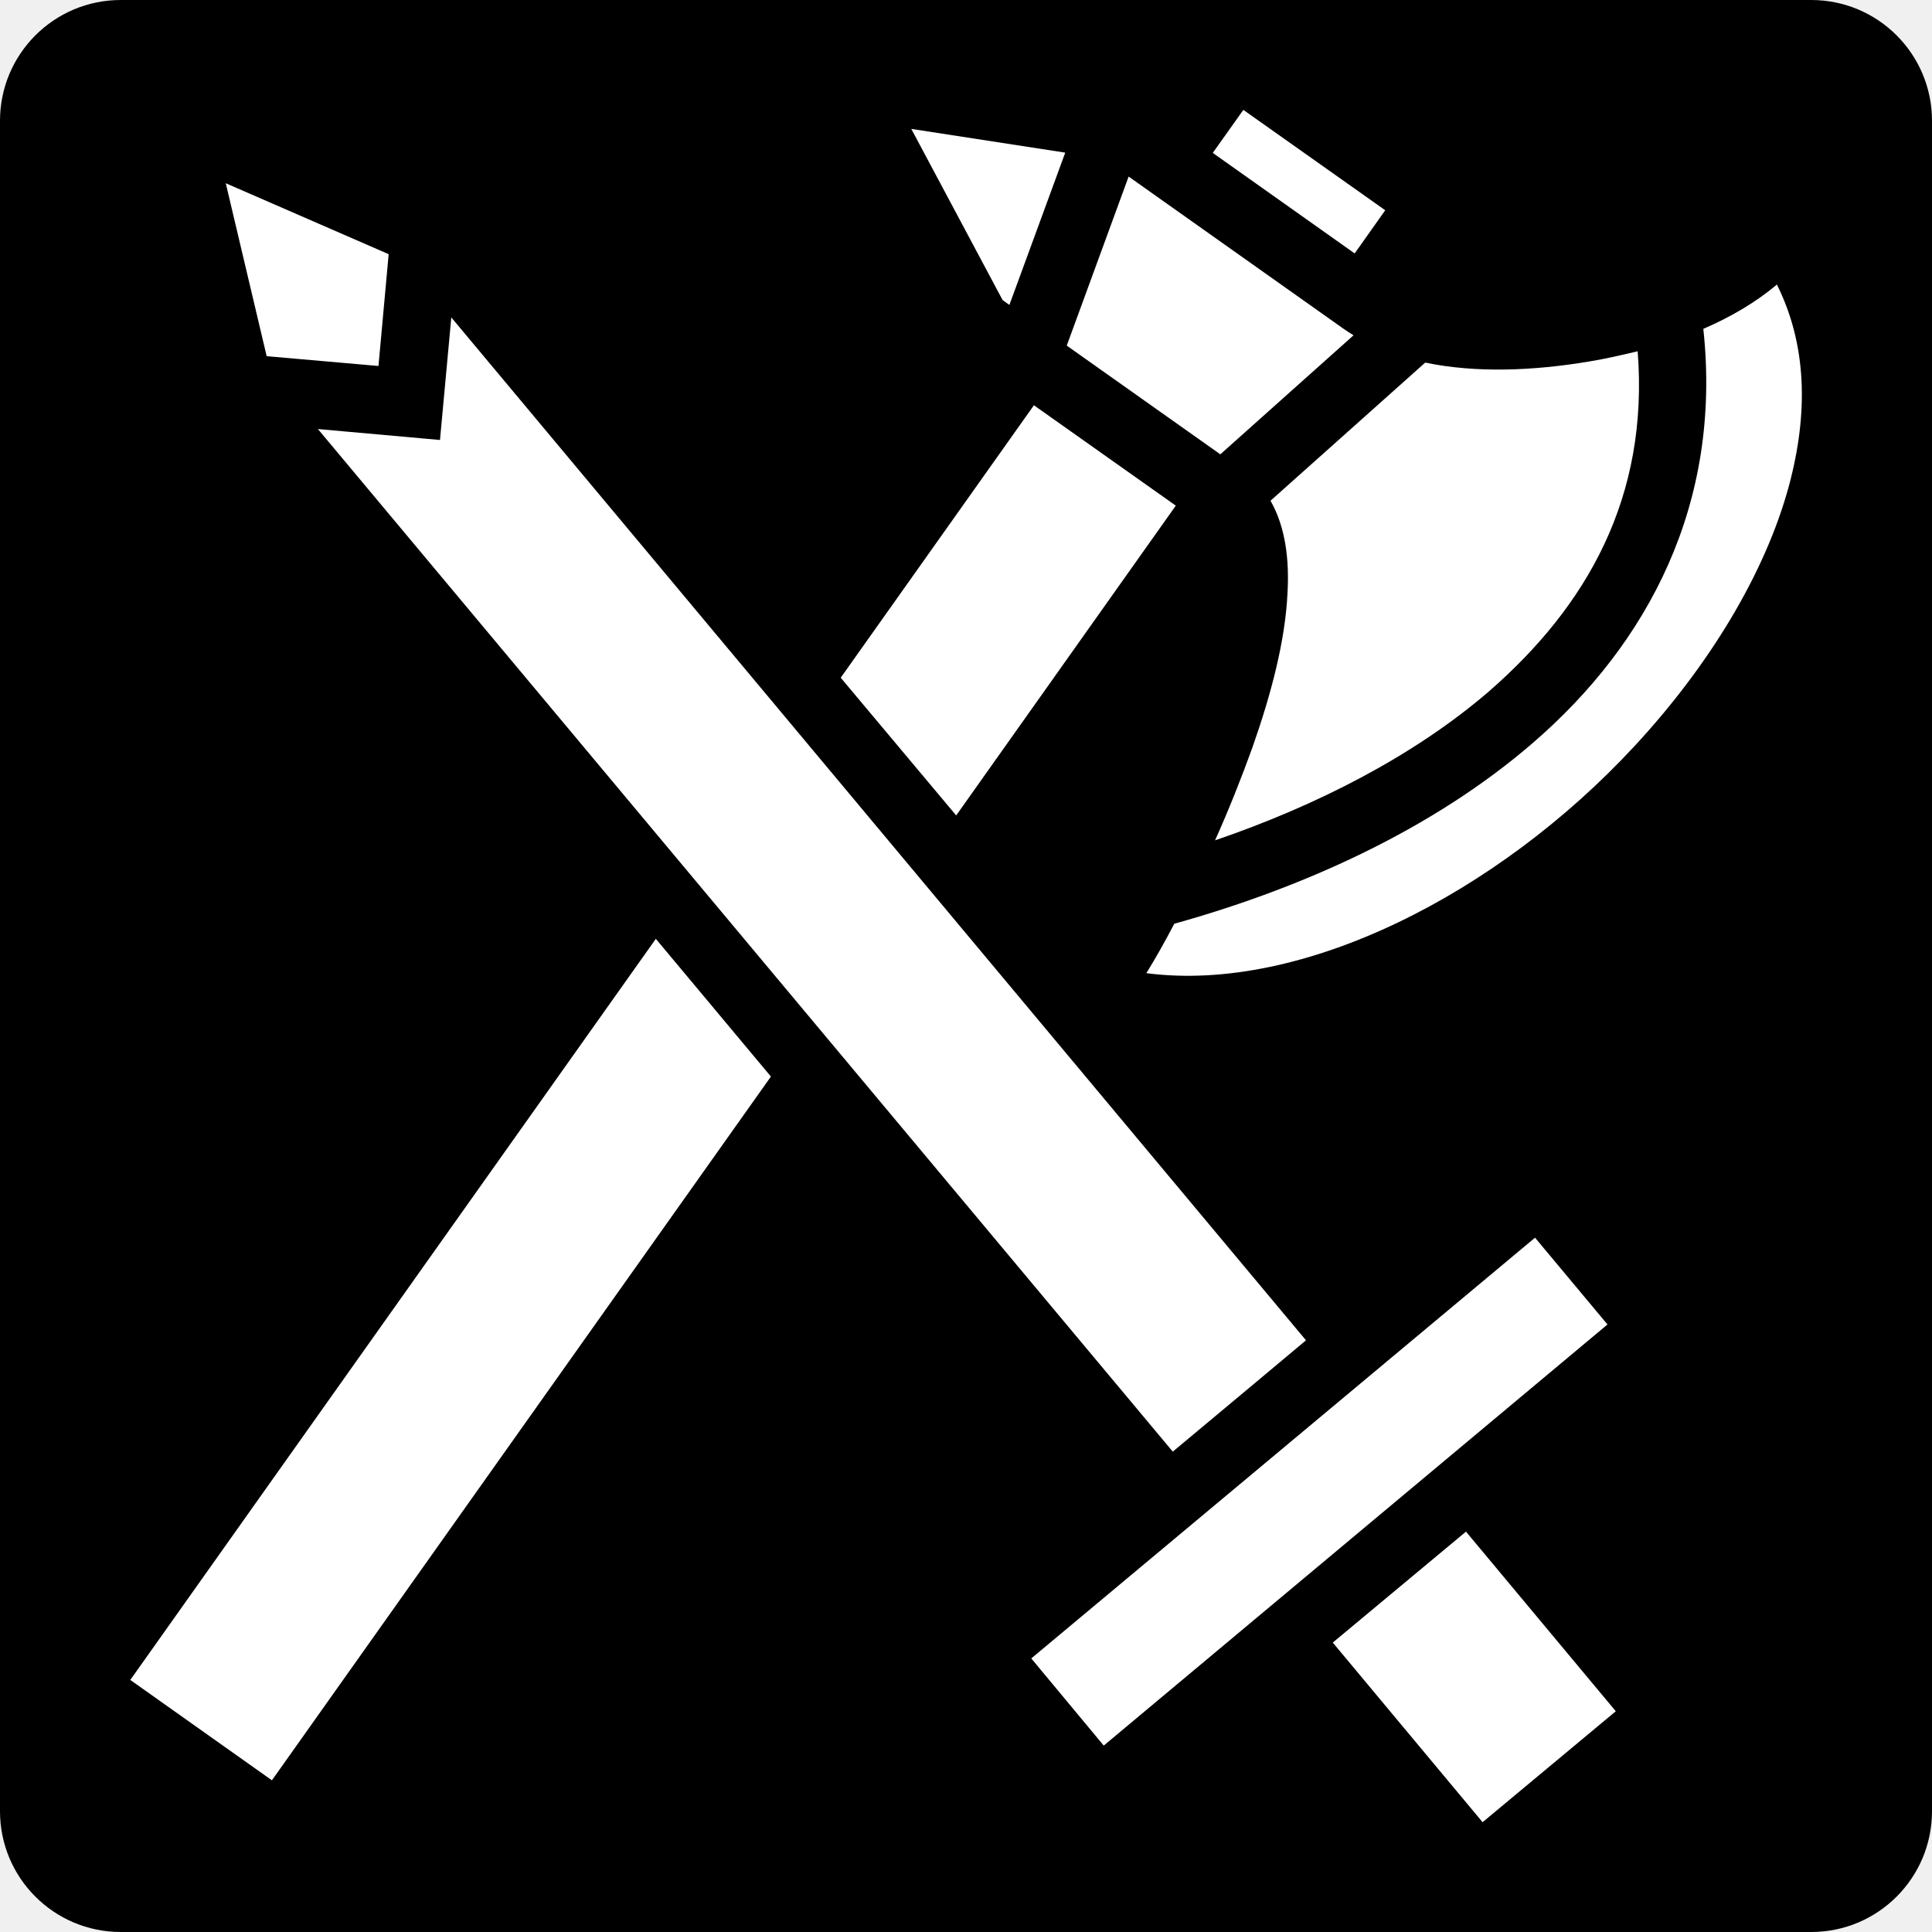
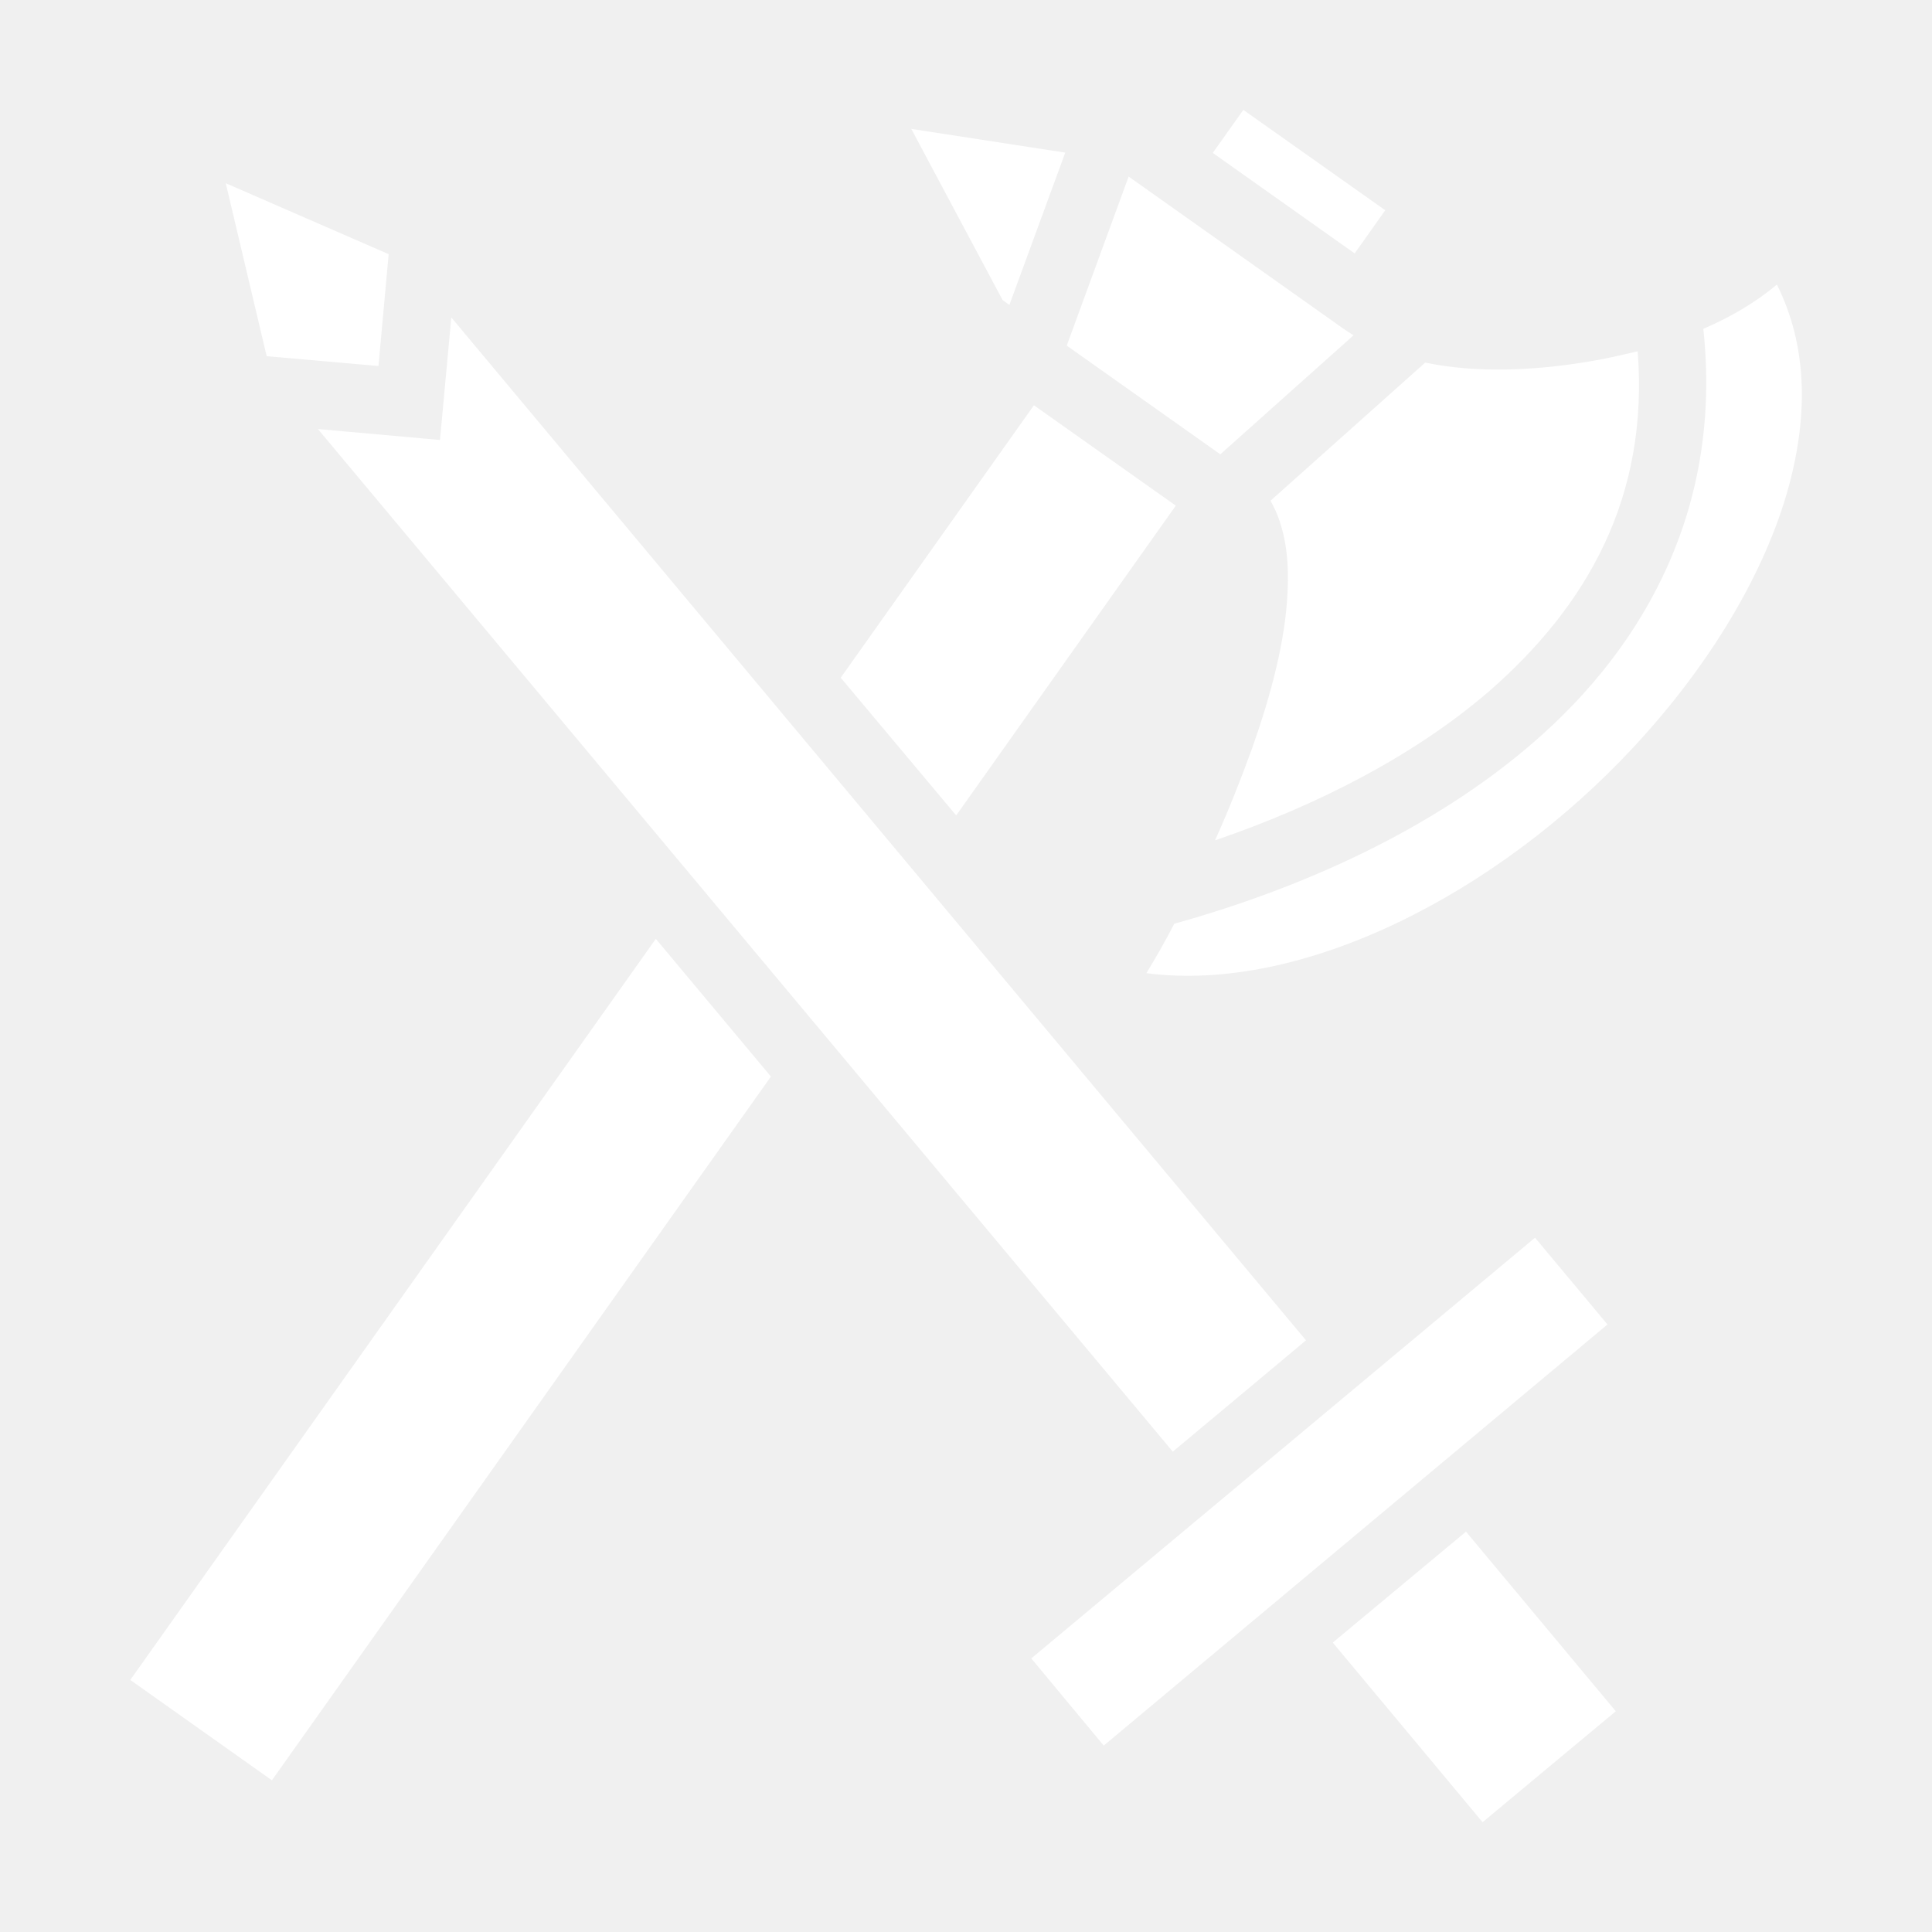
<svg xmlns="http://www.w3.org/2000/svg" viewBox="0 0 512 512" style="height: 512px; width: 512px;">
-   <rect fill="#000" fill-opacity="1" height="512" width="512" rx="32" ry="32" />
  <g class="" transform="translate(0,0)" style="">
    <path d="M329.5 29.12l-8.1 11.4L359 67.16l8.1-11.44zm-88 5.04l24.2 45.36 1.8 1.29 14.8-40.36zm57.6 12.63l-16.4 44.8 40.7 28.81 35.3-31.54c-.9-.58-1.9-1.19-2.8-1.84zM59.83 48.56l10.84 45.83 29.63 2.6 2.7-29.63zM470.9 75.41c-5.6 4.71-12.2 8.59-19.5 11.74 5 46.45-14.7 83.45-45.2 109.75-26.5 22.9-60.9 38.4-95 47.9-2.5 4.8-5 9.2-7.4 13.1 41.5 5.4 93.2-21.2 129.2-60 19.8-21.3 34.8-45.9 41.1-69.2 5.2-19.4 4.7-37.42-3.2-53.29zm-351.3 8.71l-3 32.48-32.35-2.9 226.55 271 20-16.7 15.3-12.8zM434 93.09c-4.2 1-8.5 2-12.8 2.7-14.9 2.5-30.1 3.1-43.5.3l-41 36.61c4 7 5 15.7 4.5 24.5-.6 12.6-4.3 26.7-9.3 40.9-3 8.3-6.3 16.6-9.9 24.6 26.9-9.2 52.6-22.3 72.5-39.4 26.2-22.8 42.5-51.6 39.5-90.21zM274 107.4l-51.2 72.2 30.6 36.5 58.2-82.1zM173.8 248.8L34.53 445.2l37.53 26.6L204.3 285.3zm233 79.2L273.3 439.5l19.2 23.1L426 351zm-18.3 77.9l-35.3 29.4 39.7 47.6 35.3-29.4z" fill="#fff" fill-opacity="1" />
  </g>
</svg>
